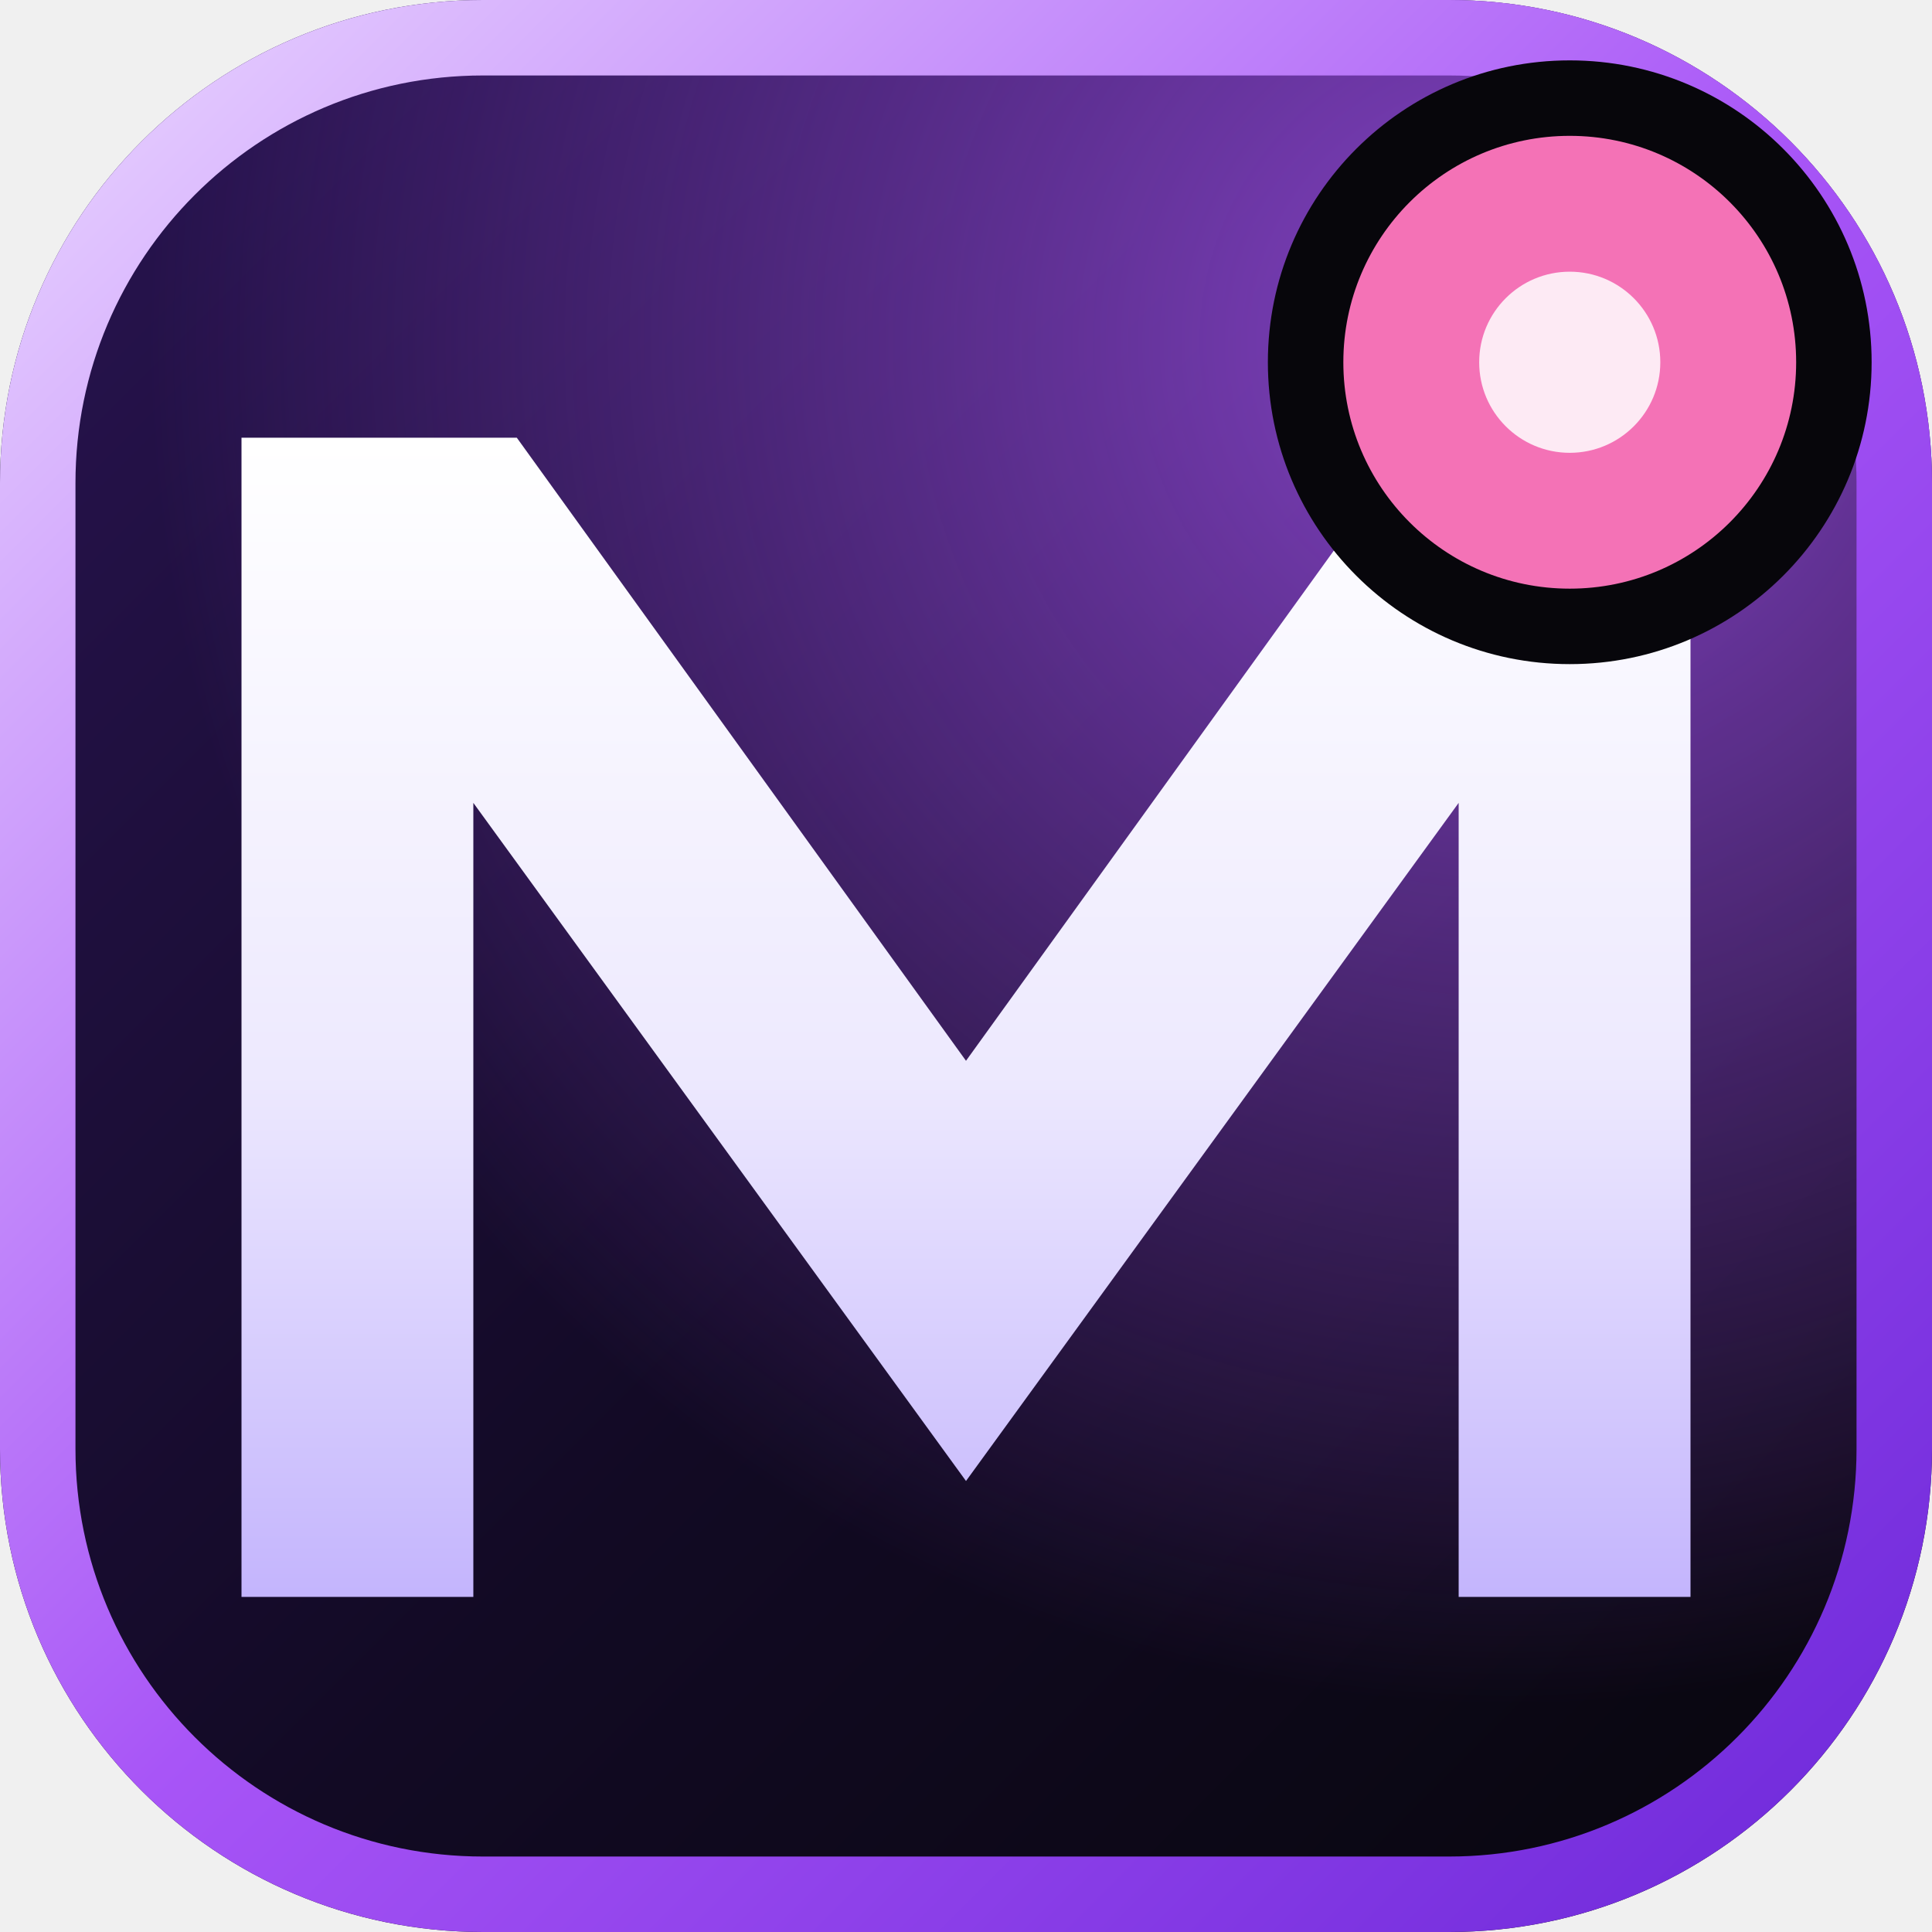
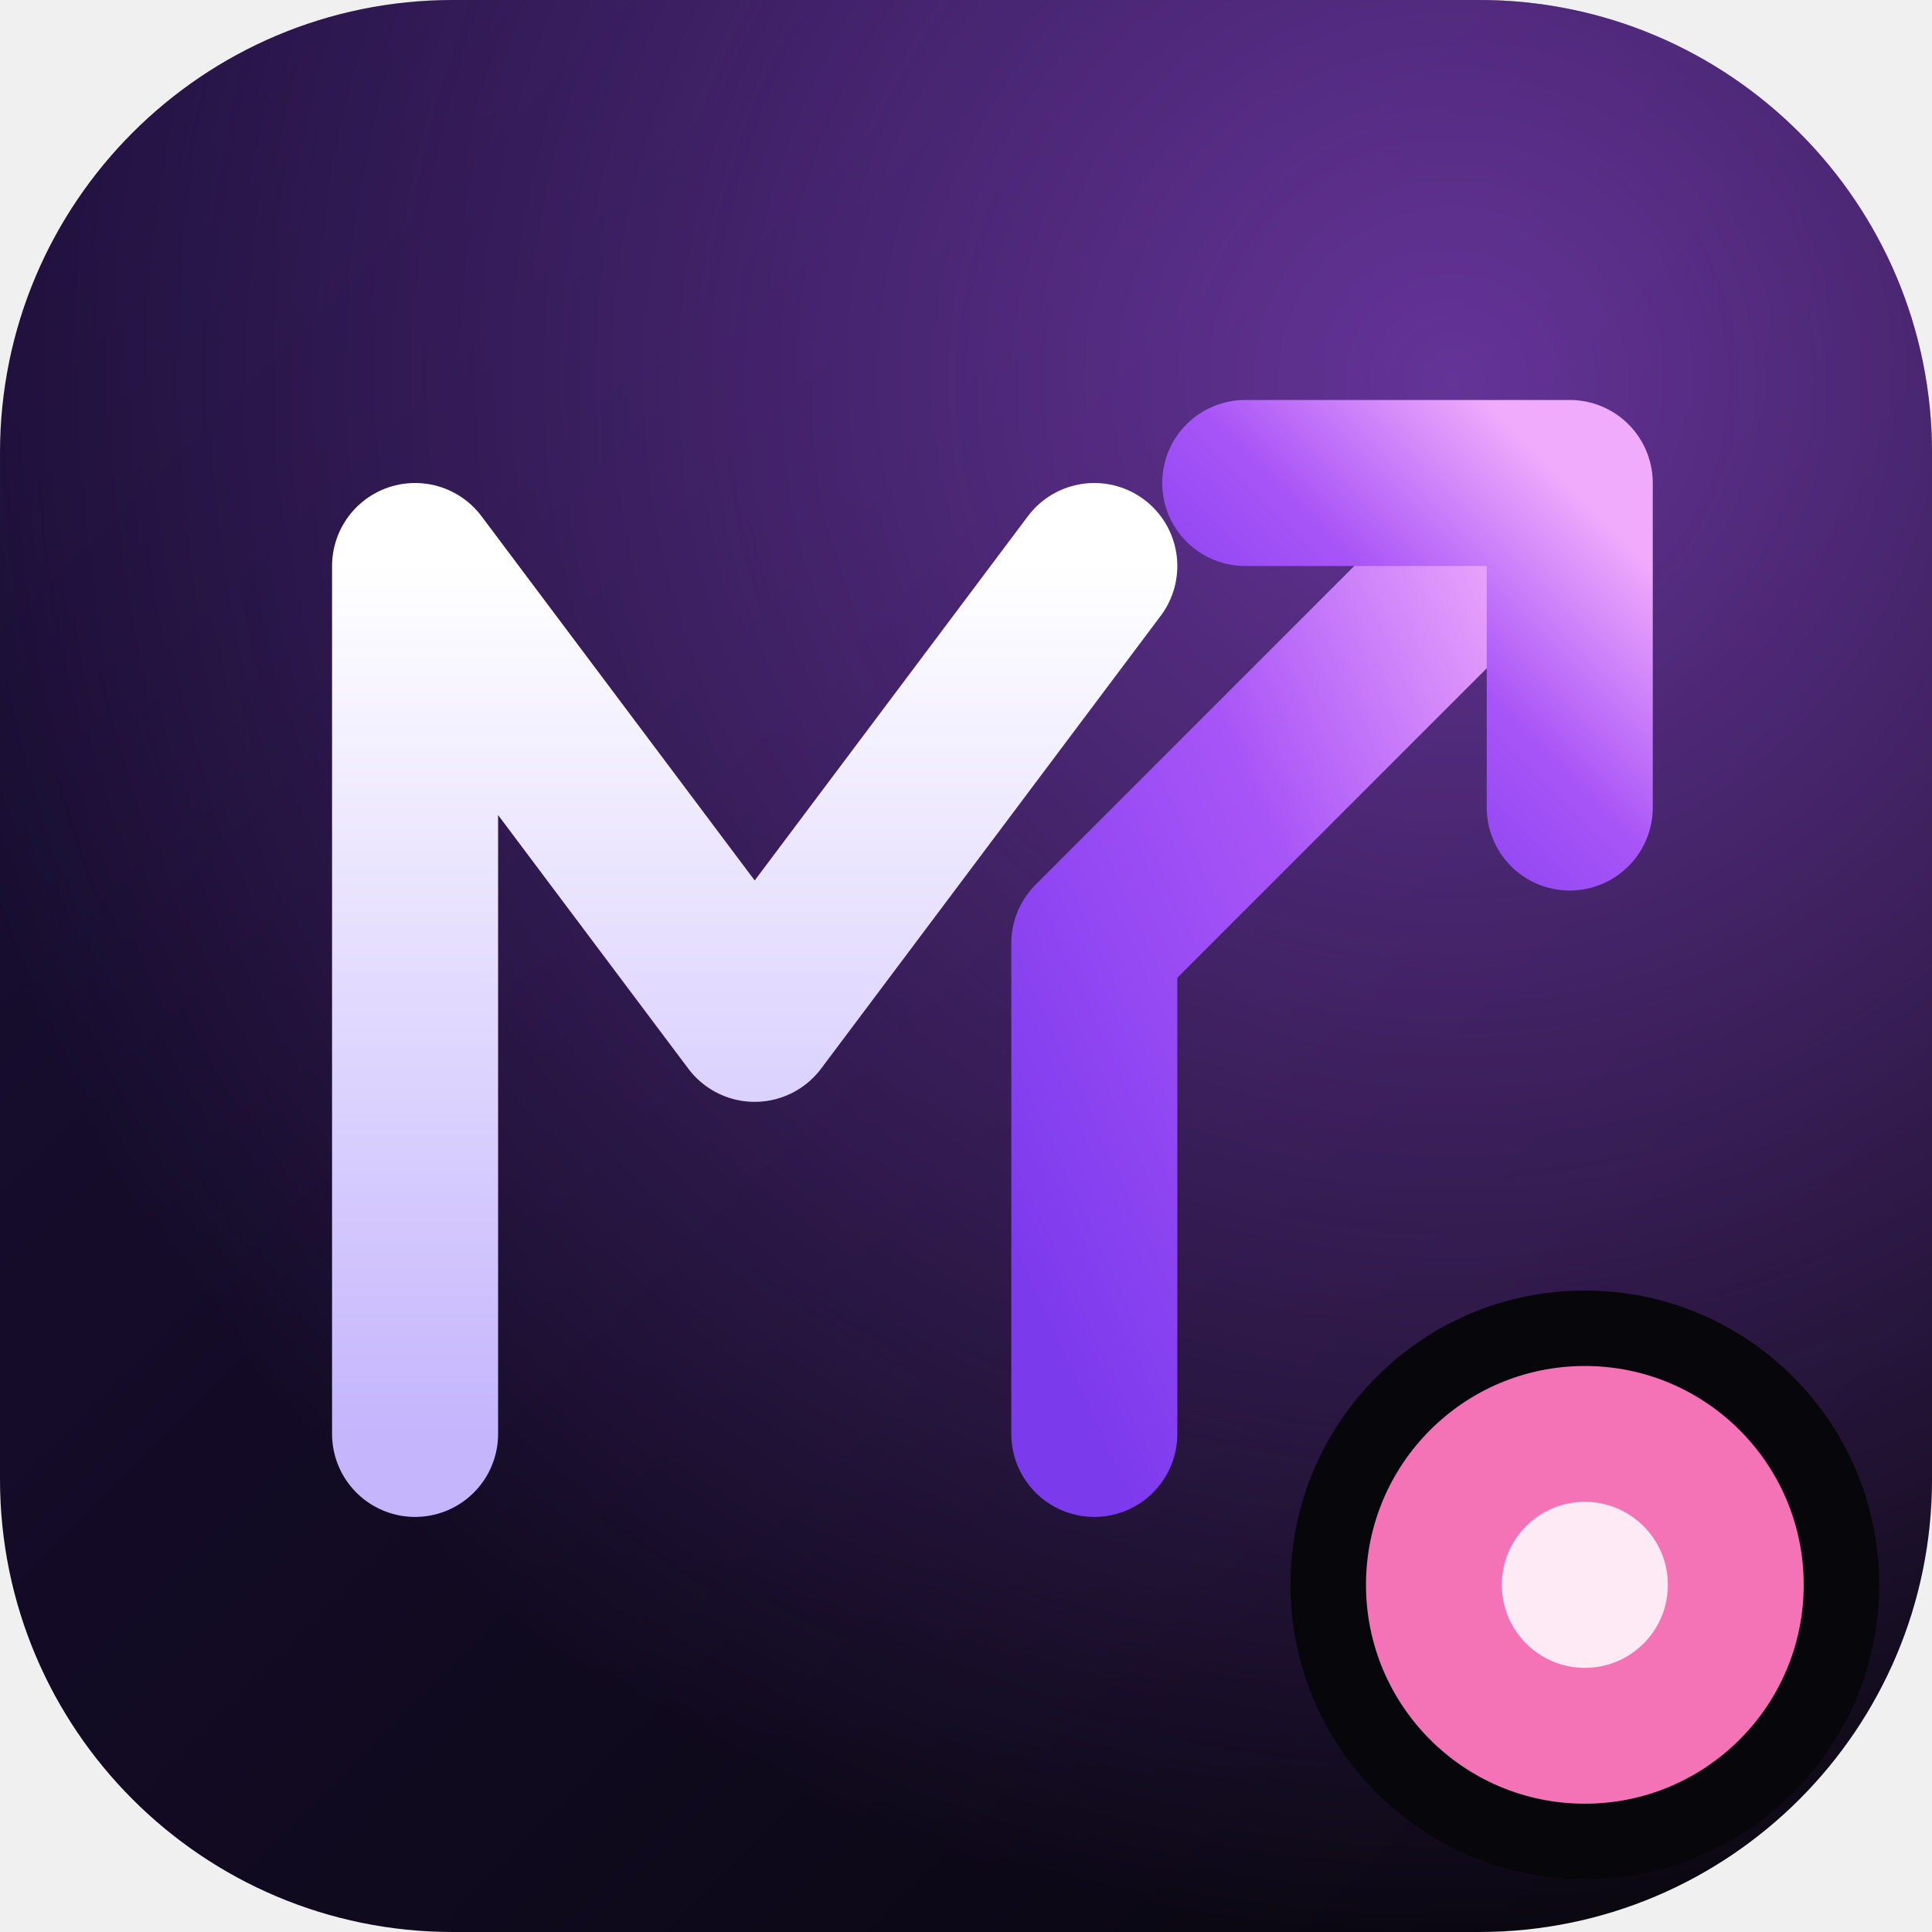
- <svg xmlns="http://www.w3.org/2000/svg" viewBox="0 0 64 64">
-   <defs>
-     <linearGradient id="bg" x1="0" y1="0" x2="1" y2="1">
-       <stop offset="0" stop-color="#2a1454" />
-       <stop offset=".55" stop-color="#120a24" />
-       <stop offset="1" stop-color="#07060b" />
-     </linearGradient>
-     <radialGradient id="glow" cx=".78" cy=".18" r=".7">
-       <stop offset="0" stop-color="#a855f7" stop-opacity=".75" />
-       <stop offset="1" stop-color="#a855f7" stop-opacity="0" />
-     </radialGradient>
-     <linearGradient id="ring" x1="0" y1="0" x2="1" y2="1">
-       <stop offset="0" stop-color="#e9d5ff" />
-       <stop offset=".5" stop-color="#a855f7" />
-       <stop offset="1" stop-color="#6d28d9" />
-     </linearGradient>
-     <linearGradient id="metal" x1="0" y1="0" x2="0" y2="1">
-       <stop offset="0" stop-color="#ffffff" />
-       <stop offset=".55" stop-color="#ede9fe" />
-       <stop offset="1" stop-color="#c4b5fd" />
-     </linearGradient>
-     <linearGradient id="bar" x1="0" y1="0" x2="1" y2="0">
-       <stop offset="0" stop-color="#c4b5fd" />
-       <stop offset="1" stop-color="#8b5cf6" />
-     </linearGradient>
-   </defs>
-   <rect width="64" height="64" rx="16" fill="url(#bg)" />
-   <rect width="64" height="64" rx="16" fill="url(#glow)" />
-   <rect x="1.25" y="1.25" width="61.5" height="61.5" rx="14.75" fill="none" stroke="url(#ring)" stroke-width="2.5" />
-   <path transform="translate(8 14.5) scale(.96)" fill="url(#metal)" d="M0 40V0h9.5L25 21.5 40.5 0H50v40h-8V12.6L25 36 8 12.6V40Z" />
-   <circle cx="52" cy="12" r="10" fill="#07060b" />
-   <circle cx="52" cy="12" r="7.5" fill="#f472b6" />
-   <circle cx="52" cy="12" r="3" fill="#fff" opacity=".85" />
+ <svg xmlns="http://www.w3.org/2000/svg" viewBox="0 0 512 512">
+   <clipPath id="r">
+     <rect width="512" height="512" rx="120" />
+   </clipPath>
+   <g clip-path="url(#r)">
+     <defs>
+       <linearGradient id="bg" x1="0" y1="0" x2="1" y2="1">
+         <stop offset="0" stop-color="#1c0f3a" />
+         <stop offset="1" stop-color="#07060b" />
+       </linearGradient>
+       <radialGradient id="gl" cx=".75" cy=".2" r=".8">
+         <stop offset="0" stop-color="#a855f7" stop-opacity=".55" />
+         <stop offset="1" stop-color="#a855f7" stop-opacity="0" />
+       </radialGradient>
+       <linearGradient id="vg" x1="0" y1="1" x2="1" y2="0">
+         <stop offset="0" stop-color="#7c3aed" />
+         <stop offset=".55" stop-color="#a855f7" />
+         <stop offset="1" stop-color="#f0abfc" />
+       </linearGradient>
+       <linearGradient id="mt" x1="0" y1="0" x2="0" y2="1">
+         <stop offset="0" stop-color="#fff" />
+         <stop offset="1" stop-color="#c4b5fd" />
+       </linearGradient>
+       <filter id="neon" x="-30%" y="-30%" width="160%" height="160%">
+         <feGaussianBlur stdDeviation="10" result="b" />
+         <feMerge>
+           <feMergeNode in="b" />
+           <feMergeNode in="SourceGraphic" />
+         </feMerge>
+       </filter>
+     </defs>
+     <rect width="512" height="512" fill="url(#bg)" />
+     <rect width="512" height="512" fill="url(#gl)" />
+     <path d="M110 380V150l90 120 90-120" fill="none" stroke="url(#mt)" stroke-width="44" stroke-linejoin="round" stroke-linecap="round" />
+     <path d="M290 380V250l110-110" fill="none" stroke="url(#vg)" stroke-width="44" stroke-linecap="round" stroke-linejoin="round" />
+     <path d="M330 128h86v86" fill="none" stroke="url(#vg)" stroke-width="44" stroke-linecap="round" stroke-linejoin="round" />
+   </g>
+   <circle cx="420" cy="420" r="78" fill="#07060b" />
+   <circle cx="420" cy="420" r="58" fill="#f472b6" />
+   <circle cx="420" cy="420" r="22" fill="#fff" opacity=".85" />
</svg>
